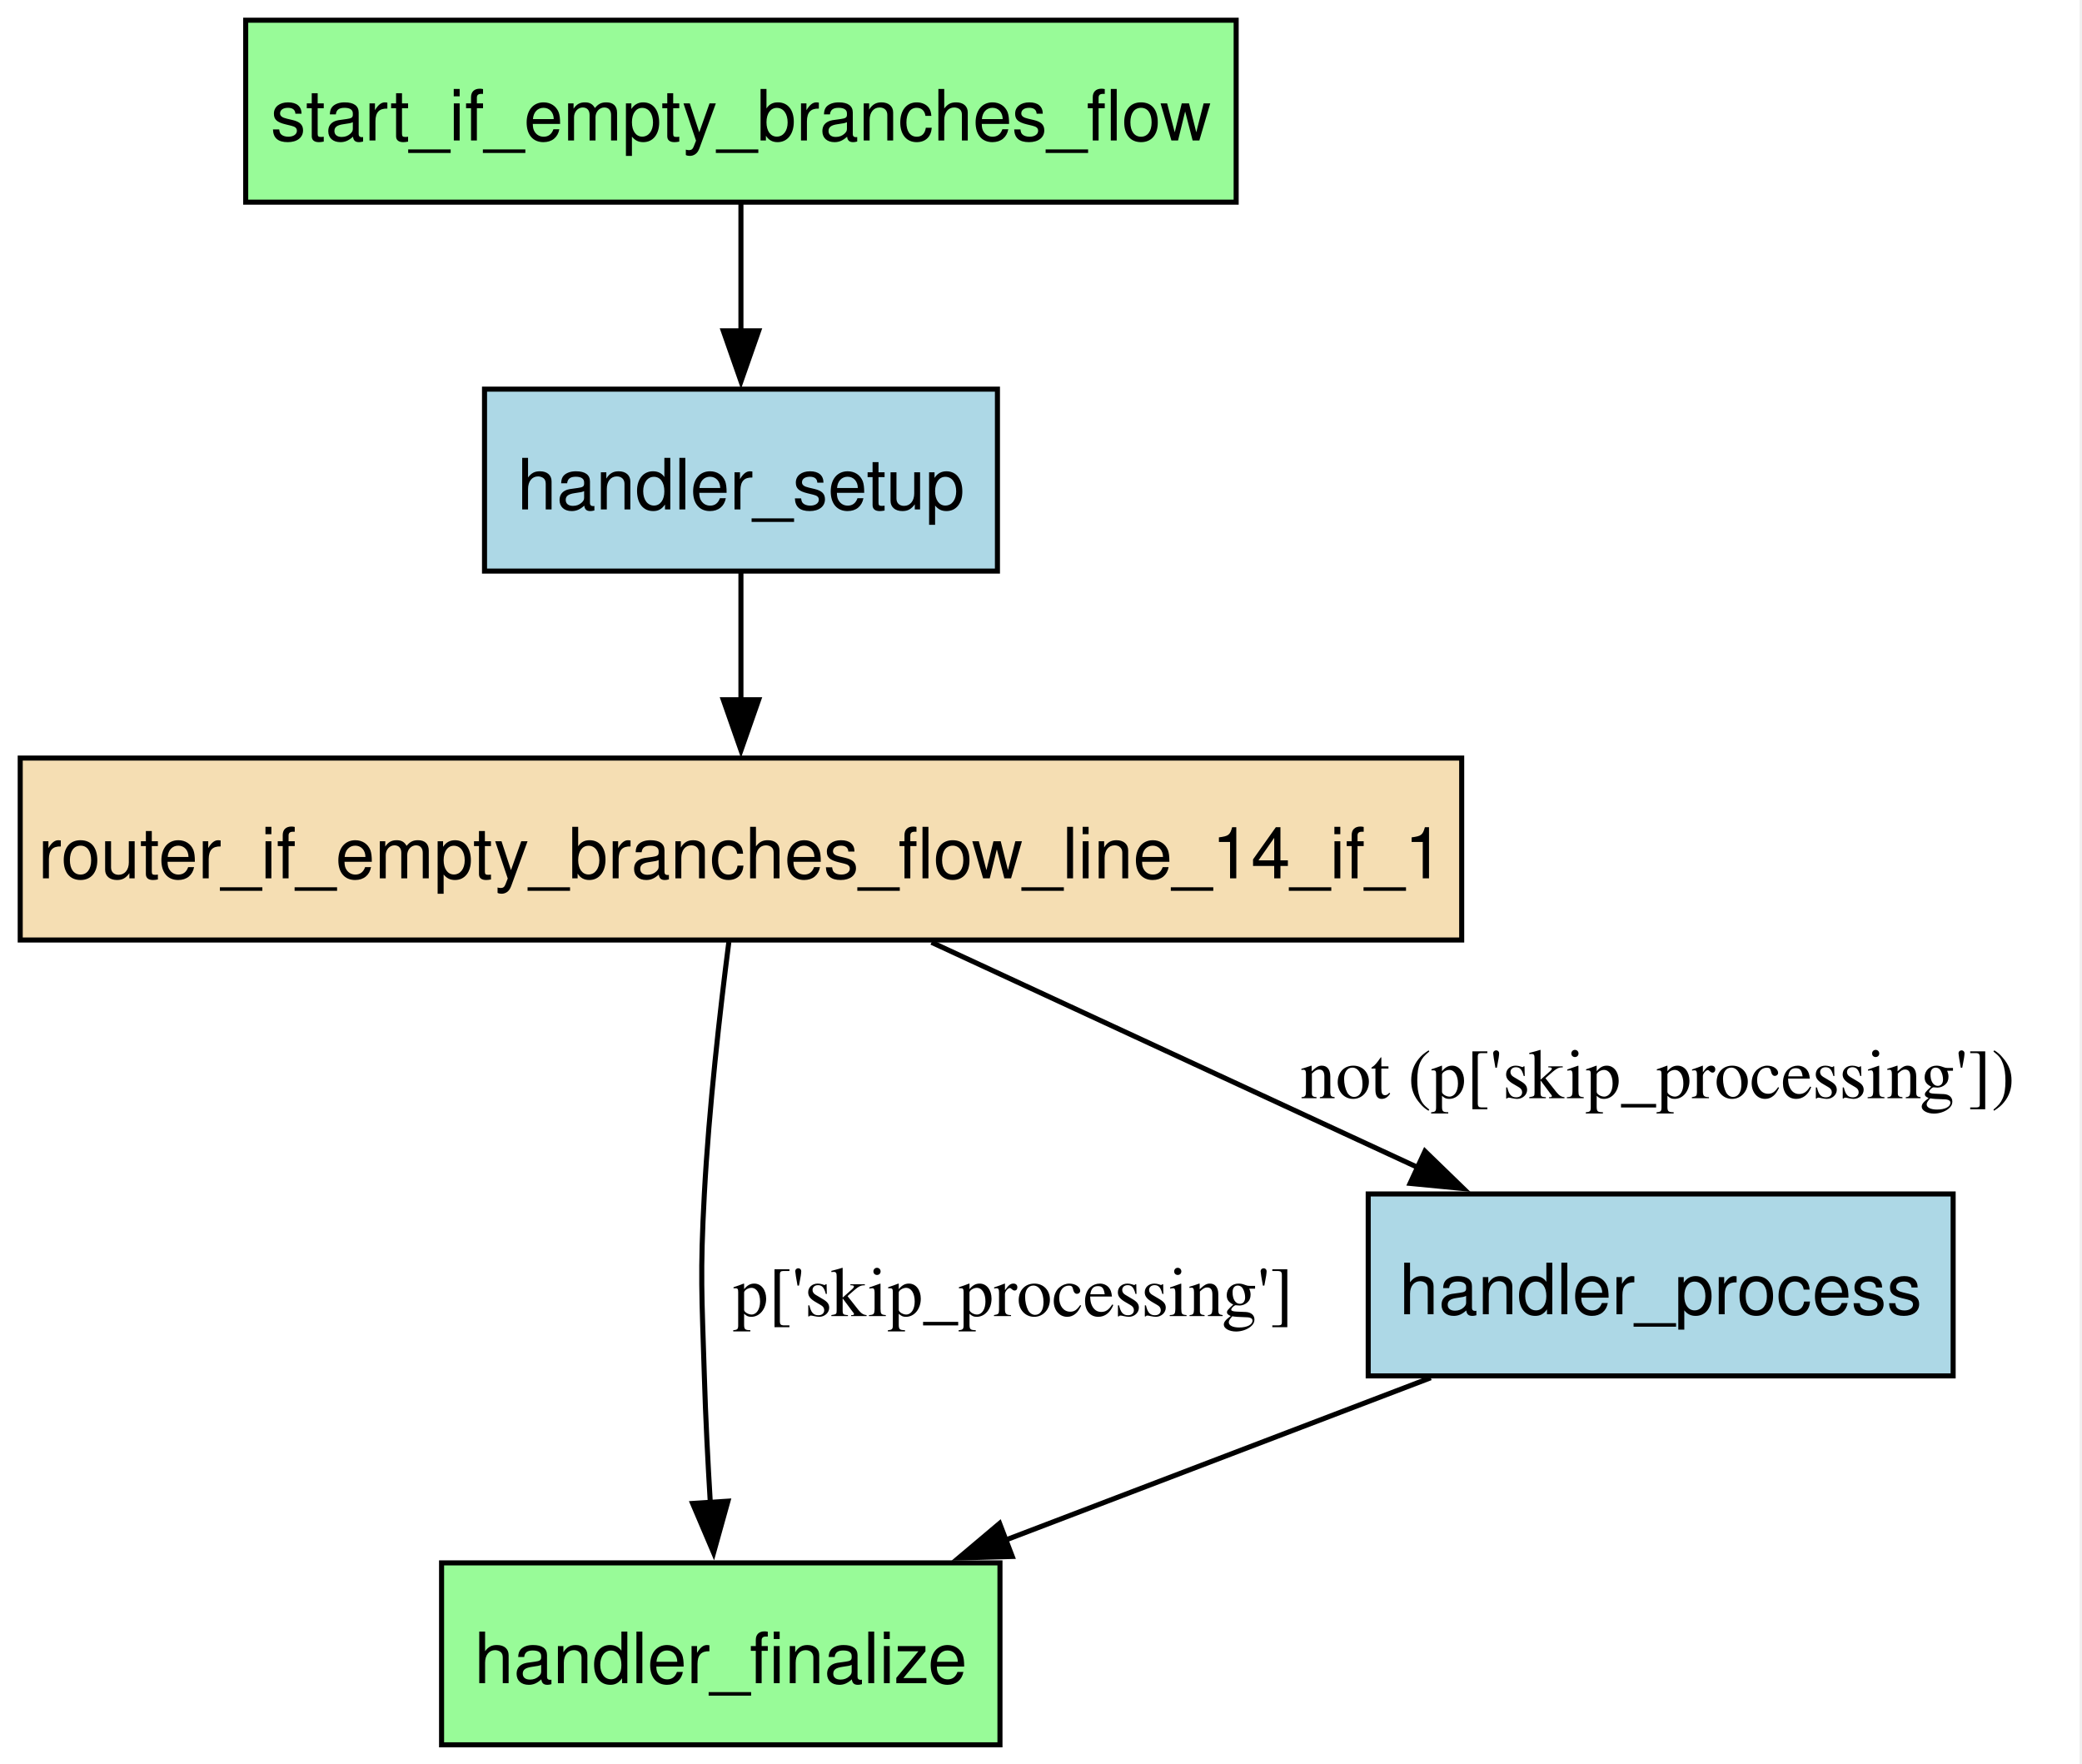
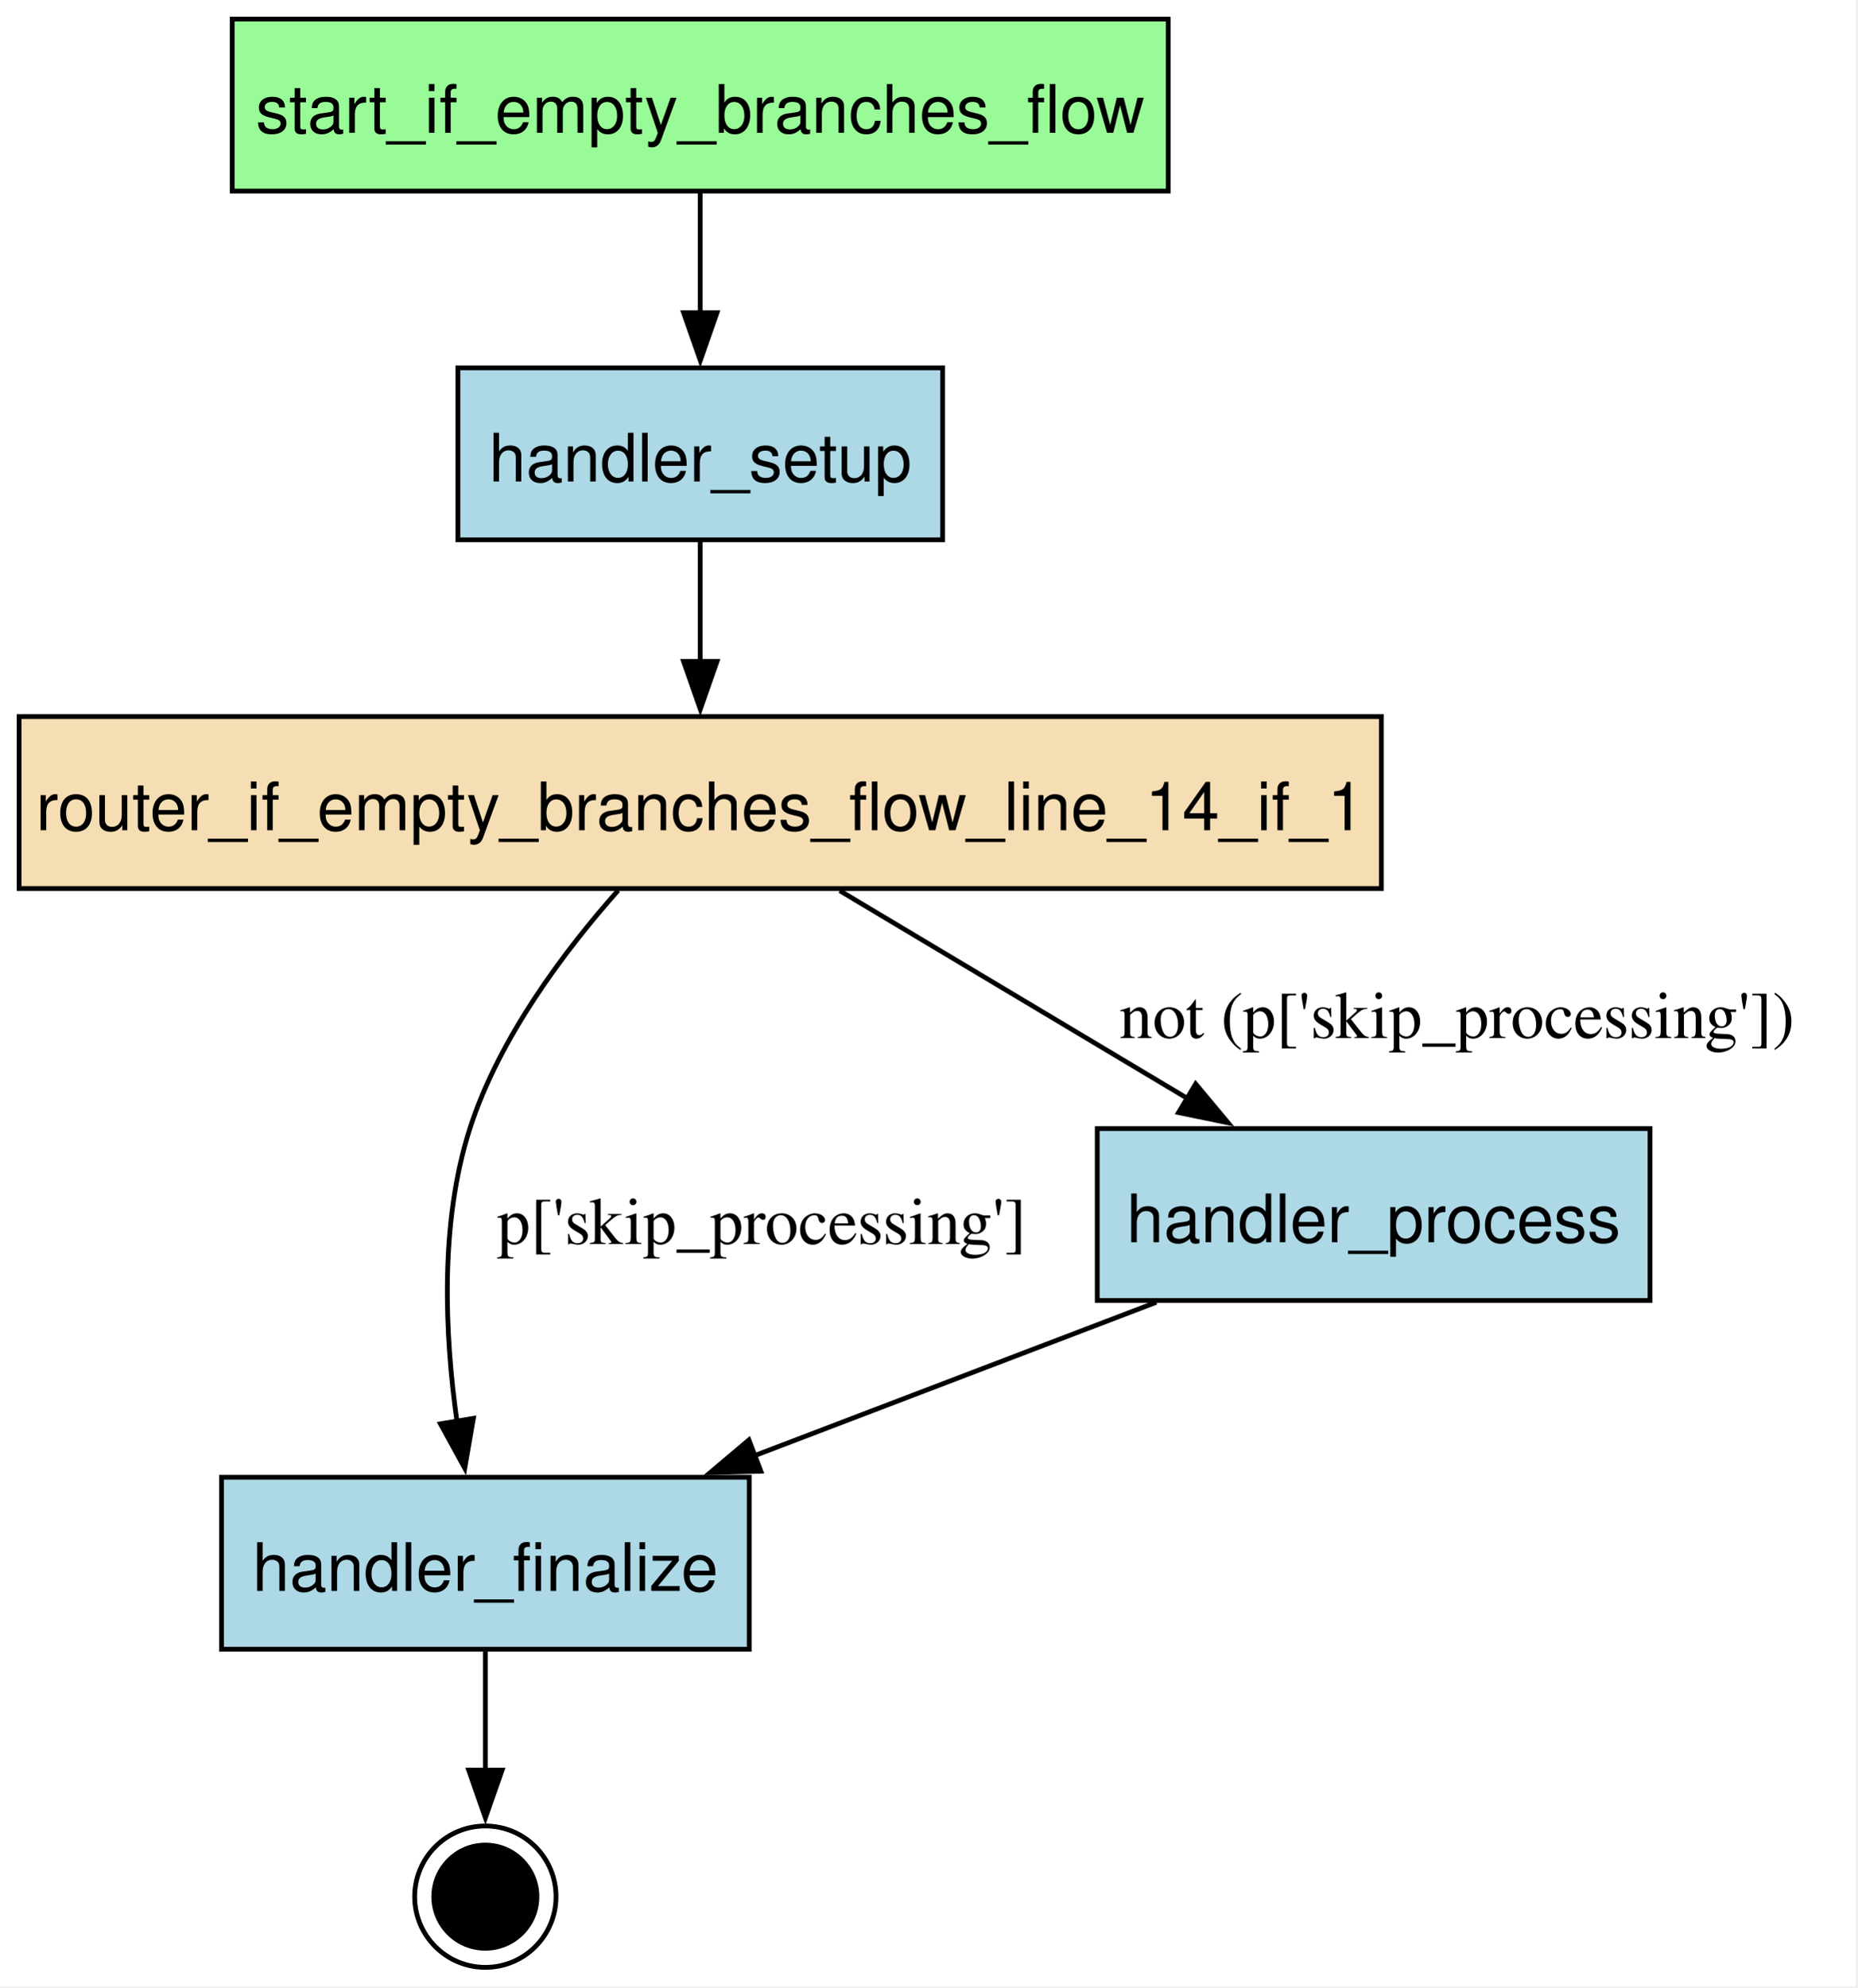
- <svg xmlns="http://www.w3.org/2000/svg" width="412pt" height="349pt" viewBox="0.00 0.00 412.00 349.00">
-   <g id="graph0" class="graph" transform="scale(1 1) rotate(0) translate(4 345.25)">
-     <polygon fill="white" stroke="none" points="-4,4 -4,-345.25 407.52,-345.25 407.52,4 -4,4" />
+ <svg xmlns="http://www.w3.org/2000/svg" width="389pt" height="416pt" viewBox="0.00 0.00 389.00 416.00">
+   <g id="graph0" class="graph" transform="scale(1 1) rotate(0) translate(4 411.85)">
+     <polygon fill="white" stroke="none" points="-4,4 -4,-411.85 384.57,-411.85 384.57,4 -4,4" />
    <g id="node1" class="node">
-       <polygon fill="palegreen" stroke="black" points="193.88,-36 83.38,-36 83.38,0 193.88,0 193.88,-36" />
-       <text xml:space="preserve" text-anchor="middle" x="138.62" y="-12.2" font-family="Helvetica,sans-Serif" font-size="14.00">handler_finalize</text>
+       <polygon fill="palegreen" stroke="black" points="240.62,-407.85 44.62,-407.85 44.62,-371.85 240.62,-371.85 240.62,-407.85" />
+       <text xml:space="preserve" text-anchor="middle" x="142.62" y="-384.05" font-family="Helvetica,sans-Serif" font-size="14.00">start_if_empty_branches_flow</text>
+     </g>
+     <g id="node4" class="node">
+       <polygon fill="lightblue" stroke="black" points="193.38,-334.85 91.88,-334.85 91.88,-298.85 193.38,-298.85 193.38,-334.85" />
+       <text xml:space="preserve" text-anchor="middle" x="142.62" y="-311.05" font-family="Helvetica,sans-Serif" font-size="14.00">handler_setup</text>
+     </g>
+     <g id="edge1" class="edge">
+       <path fill="none" stroke="black" d="M142.62,-371.66C142.62,-364.08 142.62,-354.95 142.62,-346.39" />
+       <polygon fill="black" stroke="black" points="146.13,-346.39 142.63,-336.39 139.13,-346.39 146.13,-346.39" />
    </g>
    <g id="node2" class="node">
-       <polygon fill="lightblue" stroke="black" points="382.5,-109 266.75,-109 266.75,-73 382.5,-73 382.5,-109" />
-       <text xml:space="preserve" text-anchor="middle" x="324.62" y="-85.2" font-family="Helvetica,sans-Serif" font-size="14.00">handler_process</text>
+       <polygon fill="lightblue" stroke="black" points="152.88,-102.6 42.38,-102.6 42.38,-66.6 152.88,-66.6 152.88,-102.6" />
+       <text xml:space="preserve" text-anchor="middle" x="97.62" y="-78.8" font-family="Helvetica,sans-Serif" font-size="14.00">handler_finalize</text>
+     </g>
+     <g id="node6" class="node">
+       <ellipse fill="black" stroke="black" cx="97.62" cy="-14.8" rx="10.8" ry="10.8" />
+       <ellipse fill="none" stroke="black" cx="97.62" cy="-14.8" rx="14.8" ry="14.8" />
+     </g>
+     <g id="edge6" class="edge">
+       <path fill="none" stroke="black" d="M97.62,-66.14C97.62,-58.55 97.62,-49.5 97.62,-41.19" />
+       <polygon fill="black" stroke="black" points="101.13,-41.3 97.63,-31.3 94.13,-41.3 101.13,-41.3" />
+     </g>
+     <g id="node3" class="node">
+       <polygon fill="lightblue" stroke="black" points="341.5,-175.6 225.75,-175.6 225.75,-139.6 341.5,-139.6 341.5,-175.6" />
+       <text xml:space="preserve" text-anchor="middle" x="283.62" y="-151.8" font-family="Helvetica,sans-Serif" font-size="14.00">handler_process</text>
    </g>
    <g id="edge5" class="edge">
-       <path fill="none" stroke="black" d="M279.12,-72.63C253.68,-62.92 221.75,-50.73 194.76,-40.43" />
-       <polygon fill="black" stroke="black" points="196.31,-37.27 185.71,-36.98 193.81,-43.81 196.31,-37.27" />
+       <path fill="none" stroke="black" d="M238.12,-139.23C212.68,-129.52 180.75,-117.33 153.76,-107.03" />
+       <polygon fill="black" stroke="black" points="155.31,-103.87 144.71,-103.58 152.81,-110.41 155.31,-103.87" />
    </g>
-     <g id="node3" class="node">
-       <polygon fill="lightblue" stroke="black" points="193.38,-268.25 91.88,-268.25 91.88,-232.25 193.38,-232.25 193.38,-268.25" />
-       <text xml:space="preserve" text-anchor="middle" x="142.62" y="-244.45" font-family="Helvetica,sans-Serif" font-size="14.00">handler_setup</text>
-     </g>
-     <g id="node4" class="node">
-       <polygon fill="wheat" stroke="black" points="285.25,-195.25 0,-195.25 0,-159.25 285.25,-159.25 285.25,-195.25" />
-       <text xml:space="preserve" text-anchor="middle" x="142.62" y="-171.45" font-family="Helvetica,sans-Serif" font-size="14.00">router_if_empty_branches_flow_line_14_if_1</text>
+     <g id="node5" class="node">
+       <polygon fill="wheat" stroke="black" points="285.25,-261.85 0,-261.85 0,-225.85 285.25,-225.85 285.25,-261.85" />
+       <text xml:space="preserve" text-anchor="middle" x="142.62" y="-238.05" font-family="Helvetica,sans-Serif" font-size="14.00">router_if_empty_branches_flow_line_14_if_1</text>
    </g>
    <g id="edge2" class="edge">
-       <path fill="none" stroke="black" d="M142.62,-232.06C142.62,-224.48 142.62,-215.35 142.62,-206.79" />
-       <polygon fill="black" stroke="black" points="146.13,-206.79 142.63,-196.79 139.13,-206.79 146.13,-206.79" />
+       <path fill="none" stroke="black" d="M142.62,-298.66C142.62,-291.08 142.62,-281.95 142.62,-273.39" />
+       <polygon fill="black" stroke="black" points="146.13,-273.39 142.63,-263.39 139.13,-273.39 146.13,-273.39" />
    </g>
    <g id="edge3" class="edge">
-       <path fill="none" stroke="black" d="M140.23,-158.87C138.49,-145.32 136.29,-126 135.38,-109 134.52,-93.02 134.89,-88.99 135.38,-73 135.62,-64.8 136.08,-55.91 136.57,-47.75" />
-       <polygon fill="black" stroke="black" points="140.05,-48.21 137.21,-38.01 133.06,-47.76 140.05,-48.21" />
-       <text xml:space="preserve" text-anchor="middle" x="196.5" y="-84.83" font-family="Times,serif" font-size="14.00">p['skip_processing']</text>
+       <path fill="none" stroke="black" d="M125.43,-225.46C114.19,-212.81 100.49,-194.61 94.38,-175.6 88,-155.79 89.14,-132.26 91.69,-114.22" />
+       <polygon fill="black" stroke="black" points="95.12,-114.93 93.31,-104.49 88.22,-113.78 95.12,-114.93" />
+       <text xml:space="preserve" text-anchor="middle" x="155.5" y="-151.42" font-family="Times,serif" font-size="14.00">p['skip_processing']</text>
    </g>
    <g id="edge4" class="edge">
-       <path fill="none" stroke="black" d="M180.34,-158.79C208.28,-145.86 246.57,-128.13 276.68,-114.19" />
-       <polygon fill="black" stroke="black" points="277.98,-117.45 285.59,-110.07 275.04,-111.09 277.98,-117.45" />
-       <text xml:space="preserve" text-anchor="middle" x="324.02" y="-127.95" font-family="Times,serif" font-size="14.00">not (p['skip_processing'])</text>
-     </g>
-     <g id="node5" class="node">
-       <polygon fill="palegreen" stroke="black" points="240.62,-341.25 44.62,-341.25 44.62,-305.25 240.62,-305.25 240.62,-341.25" />
-       <text xml:space="preserve" text-anchor="middle" x="142.62" y="-317.45" font-family="Helvetica,sans-Serif" font-size="14.00">start_if_empty_branches_flow</text>
-     </g>
-     <g id="edge1" class="edge">
-       <path fill="none" stroke="black" d="M142.62,-305.06C142.62,-297.48 142.62,-288.35 142.62,-279.79" />
-       <polygon fill="black" stroke="black" points="146.13,-279.79 142.63,-269.79 139.13,-279.79 146.13,-279.79" />
+       <path fill="none" stroke="black" d="M171.84,-225.39C192.92,-212.8 221.6,-195.66 244.64,-181.9" />
+       <polygon fill="black" stroke="black" points="246.36,-184.94 253.15,-176.81 242.77,-178.94 246.36,-184.94" />
+       <text xml:space="preserve" text-anchor="middle" x="301.07" y="-194.55" font-family="Times,serif" font-size="14.00">not (p['skip_processing'])</text>
    </g>
  </g>
</svg>
